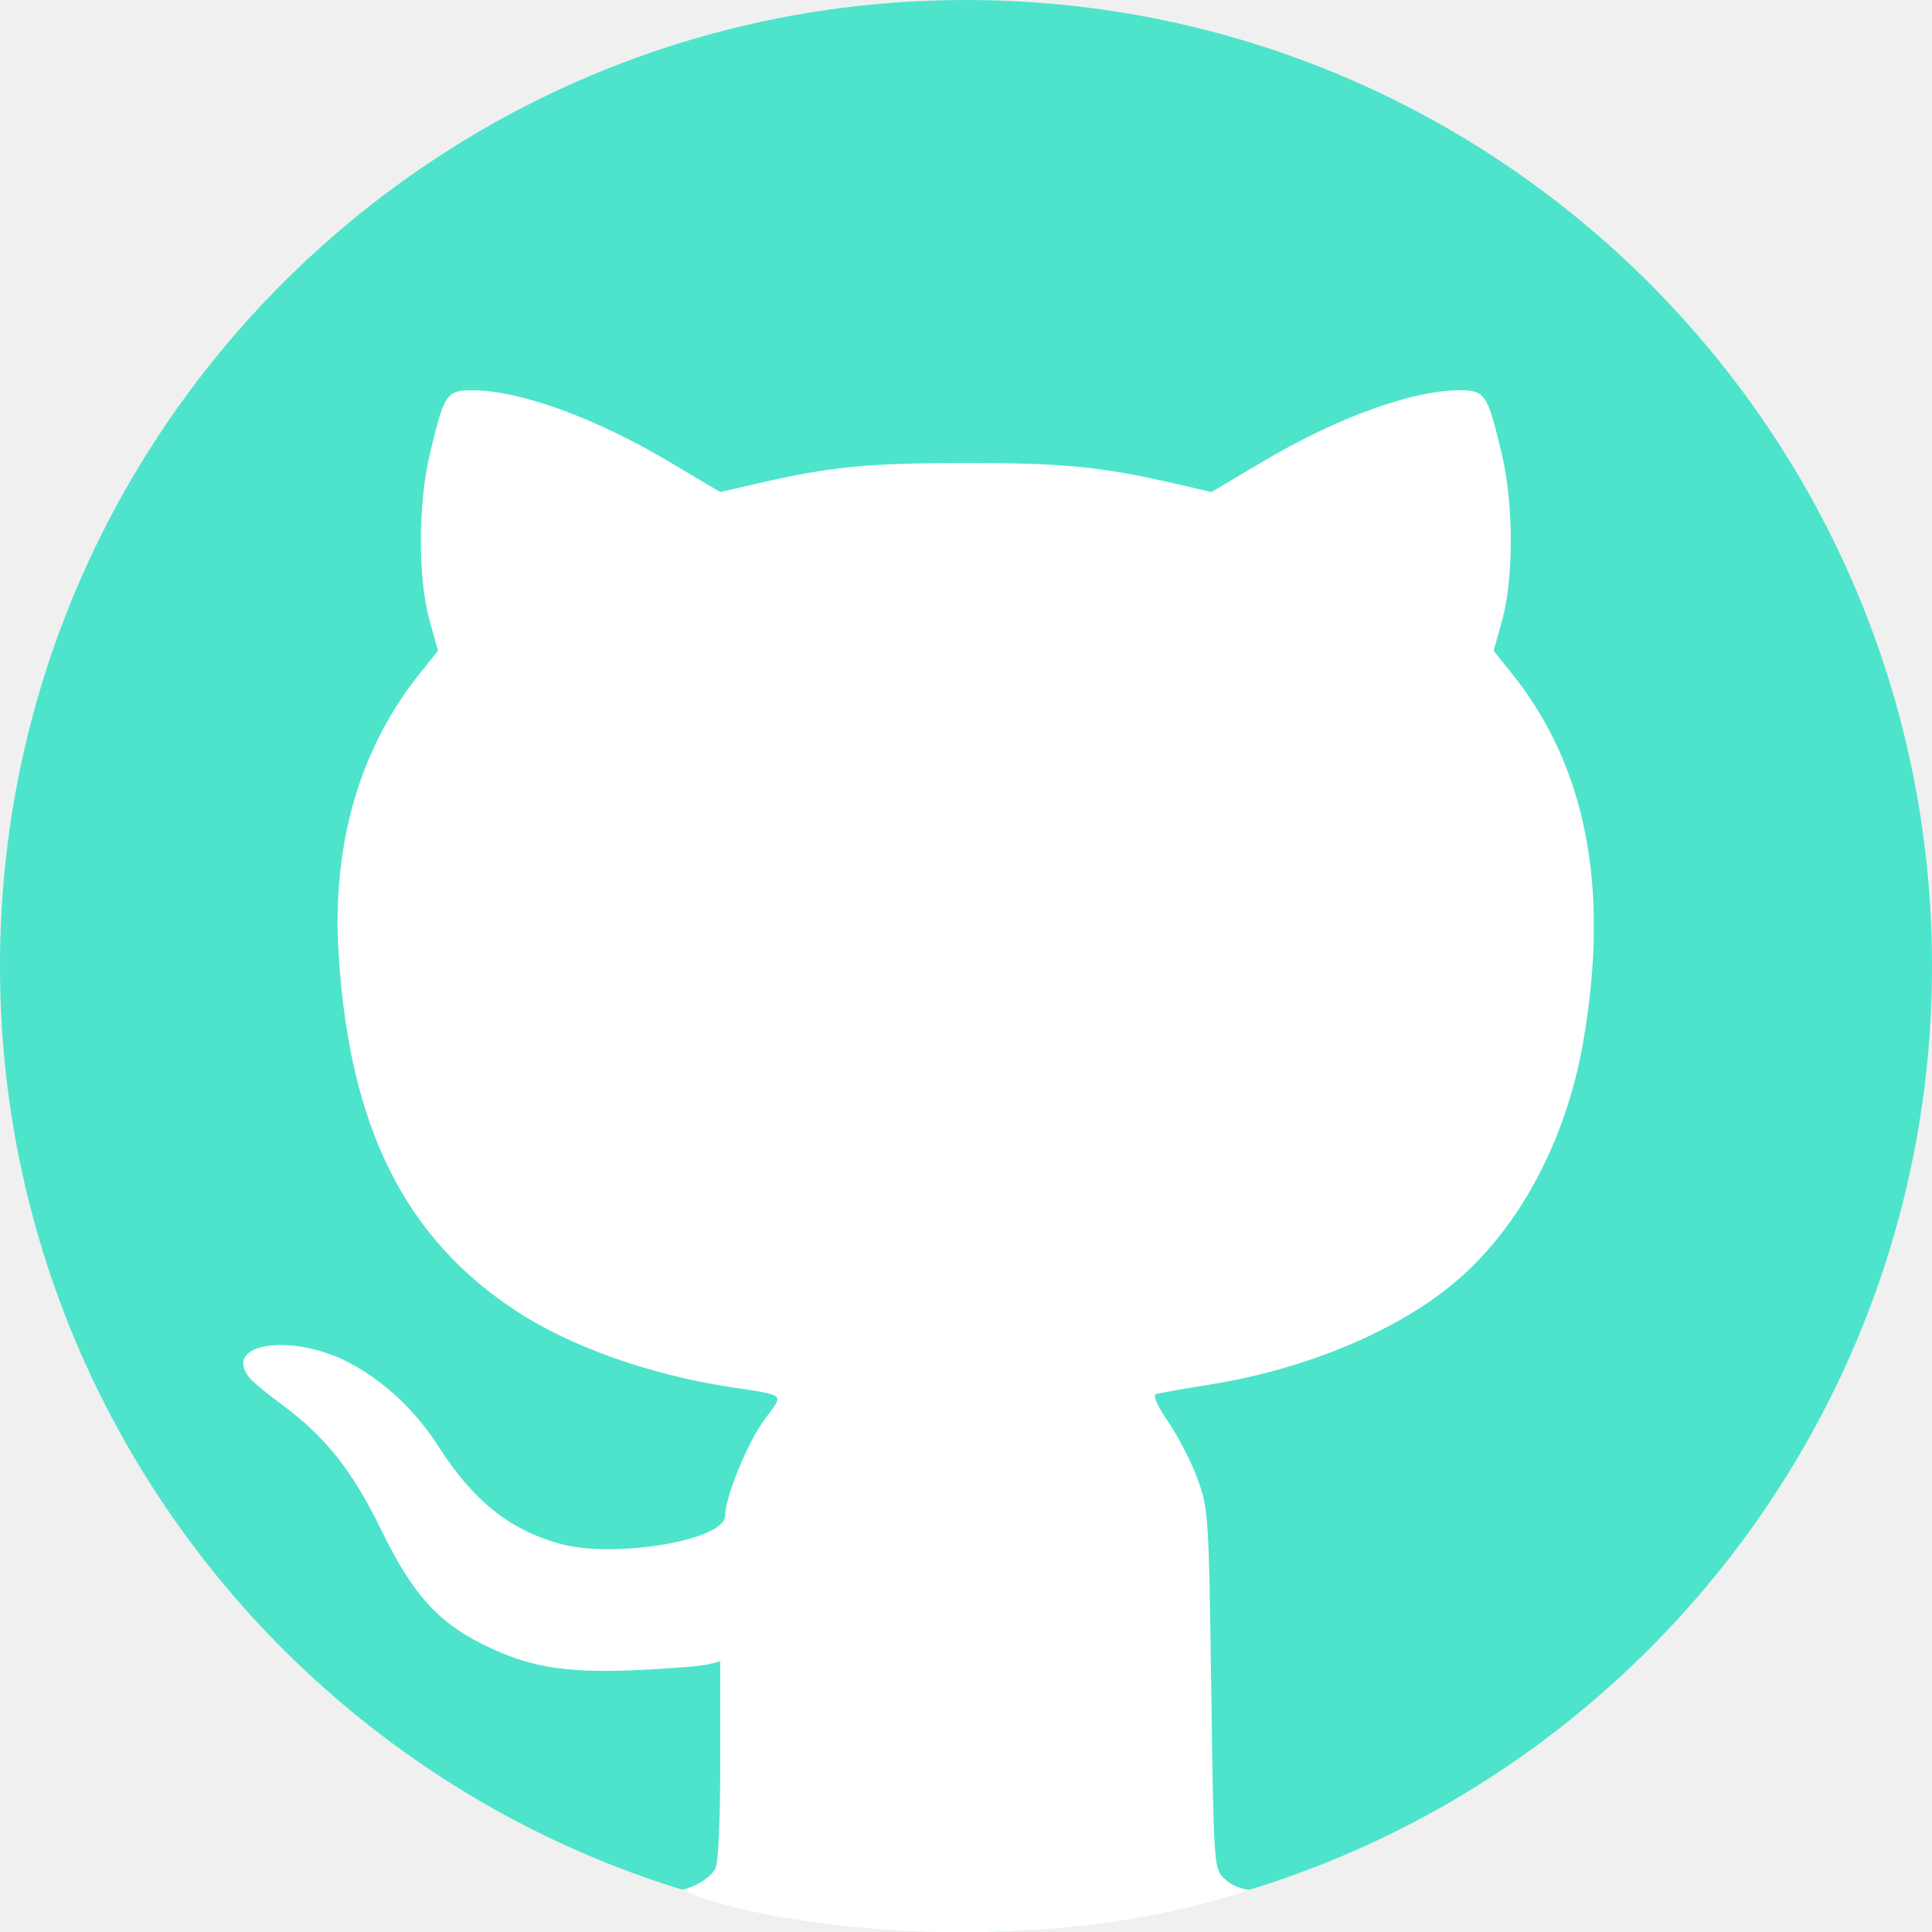
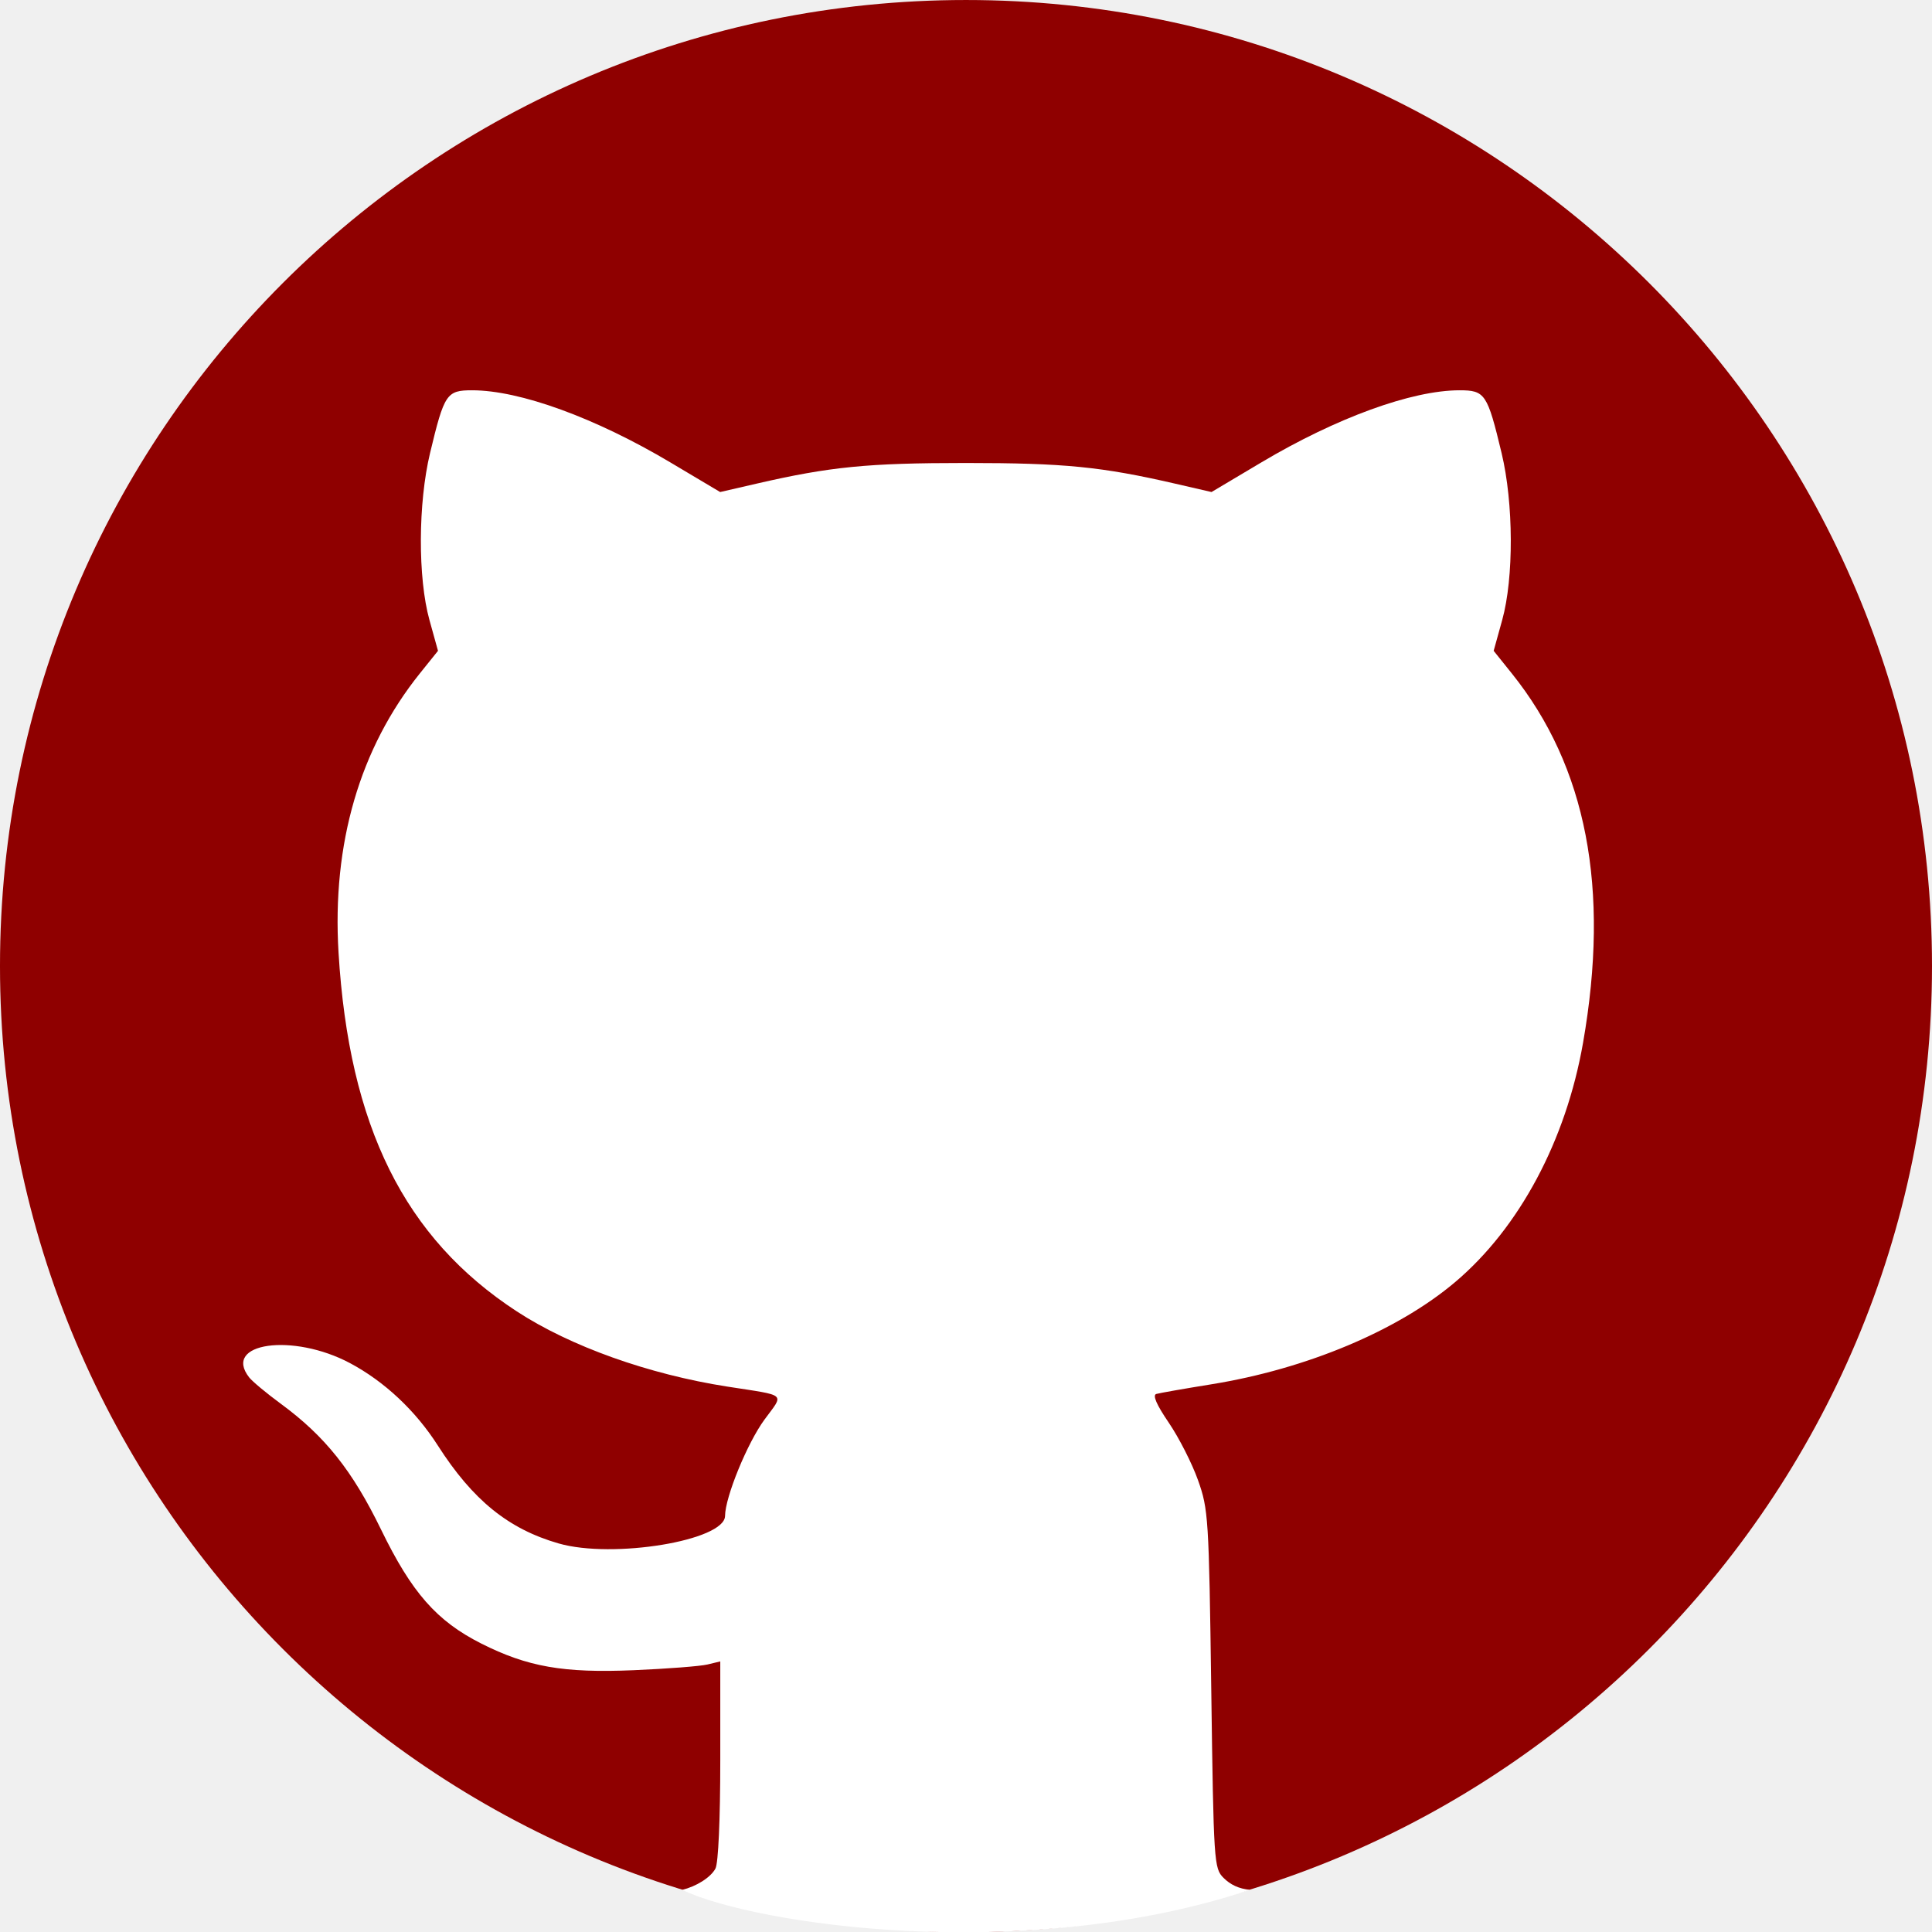
<svg xmlns="http://www.w3.org/2000/svg" width="100mm" height="100mm" viewBox="0 0 100 100" version="1.1" id="svg8">
  <defs id="defs2" />
  <g id="layer1" transform="translate(0,-197)">
    <g id="g863" transform="matrix(1.277516,0,0,1.277516,-34.57992,319.9741)">
-       <rect ry="39.138" y="-96.26" x="27.068" height="78.277" width="78.277" id="rect848" style="fill:#4de4cb;fill-opacity:1;stroke:none;stroke-width:0.565;stroke-opacity:1" />
+       <rect ry="39.138" y="-96.26" x="27.068" height="78.277" width="78.277" id="rect848" style="fill:#8f0000;fill-opacity:1;stroke:none;stroke-width:0.565;stroke-opacity:1" />
      <path id="rect858" d="m 174.604,-304.053 c -3.914,0 -4.267,0.528 -6.445,9.611 -1.841,7.679 -1.881,19.114 -0.09,25.572 l 1.307,4.713 -2.781,3.463 c -9.203,11.47 -13.457,26.072 -12.451,42.734 1.608,26.642 10.096,43.727 27.305,54.961 8.196,5.35 20.174,9.628 32.227,11.51 9.284,1.449 8.713,0.944 5.697,5.053 -2.628,3.581 -6.013,11.841 -6.041,14.75 -0.034,3.773 -17.164,6.608 -25.48,4.217 -7.696,-2.212 -13.155,-6.639 -18.508,-15.006 -3.412,-5.334 -8.17,-9.796 -13.438,-12.604 -8.751,-4.664 -19.601,-3.124 -15.441,2.191 0.48,0.613 2.654,2.423 4.832,4.023 6.79,4.988 10.961,10.222 15.371,19.291 4.687,9.639 8.509,13.987 15.316,17.424 7.102,3.585 12.61,4.55 23.367,4.092 5.121,-0.218 10.198,-0.611 11.281,-0.873 l 1.969,-0.475 v 15.17 c 0,9.036 -0.299,15.73 -0.738,16.551 -0.747,1.396 -2.967,2.742 -5.1,3.268 11.201,5.308 52.356,11.479 86.967,-0.008 -1.707,-0.16 -3.003,-0.775 -4.061,-1.832 -1.465,-1.463 -1.518,-2.267 -1.883,-28.883 -0.361,-26.3 -0.44,-27.559 -2.033,-32.031 -0.912,-2.561 -2.925,-6.517 -4.475,-8.791 -1.877,-2.755 -2.514,-4.223 -1.906,-4.398 0.501,-0.145 4.295,-0.81 8.432,-1.479 14.574,-2.354 28.568,-8.227 37.373,-15.689 9.801,-8.306 16.926,-21.653 19.543,-36.611 4.137,-23.641 0.54,-42.283 -10.91,-56.555 l -2.779,-3.463 1.307,-4.713 c 1.791,-6.458 1.749,-17.894 -0.092,-25.572 -2.178,-9.083 -2.532,-9.611 -6.445,-9.611 -7.299,0 -18.858,4.208 -30.367,11.055 l -7.607,4.525 -5.561,-1.281 c -11.294,-2.602 -17.011,-3.166 -32.062,-3.166 -15.051,0 -20.767,0.565 -32.061,3.166 l -5.561,1.281 -7.607,-4.525 c -11.509,-6.846 -23.07,-11.055 -30.369,-11.055 z" style="fill:#ffffff;fill-opacity:1;stroke:none;stroke-width:2.135;stroke-opacity:1" transform="scale(0.2645833)" />
    </g>
  </g>
</svg>
